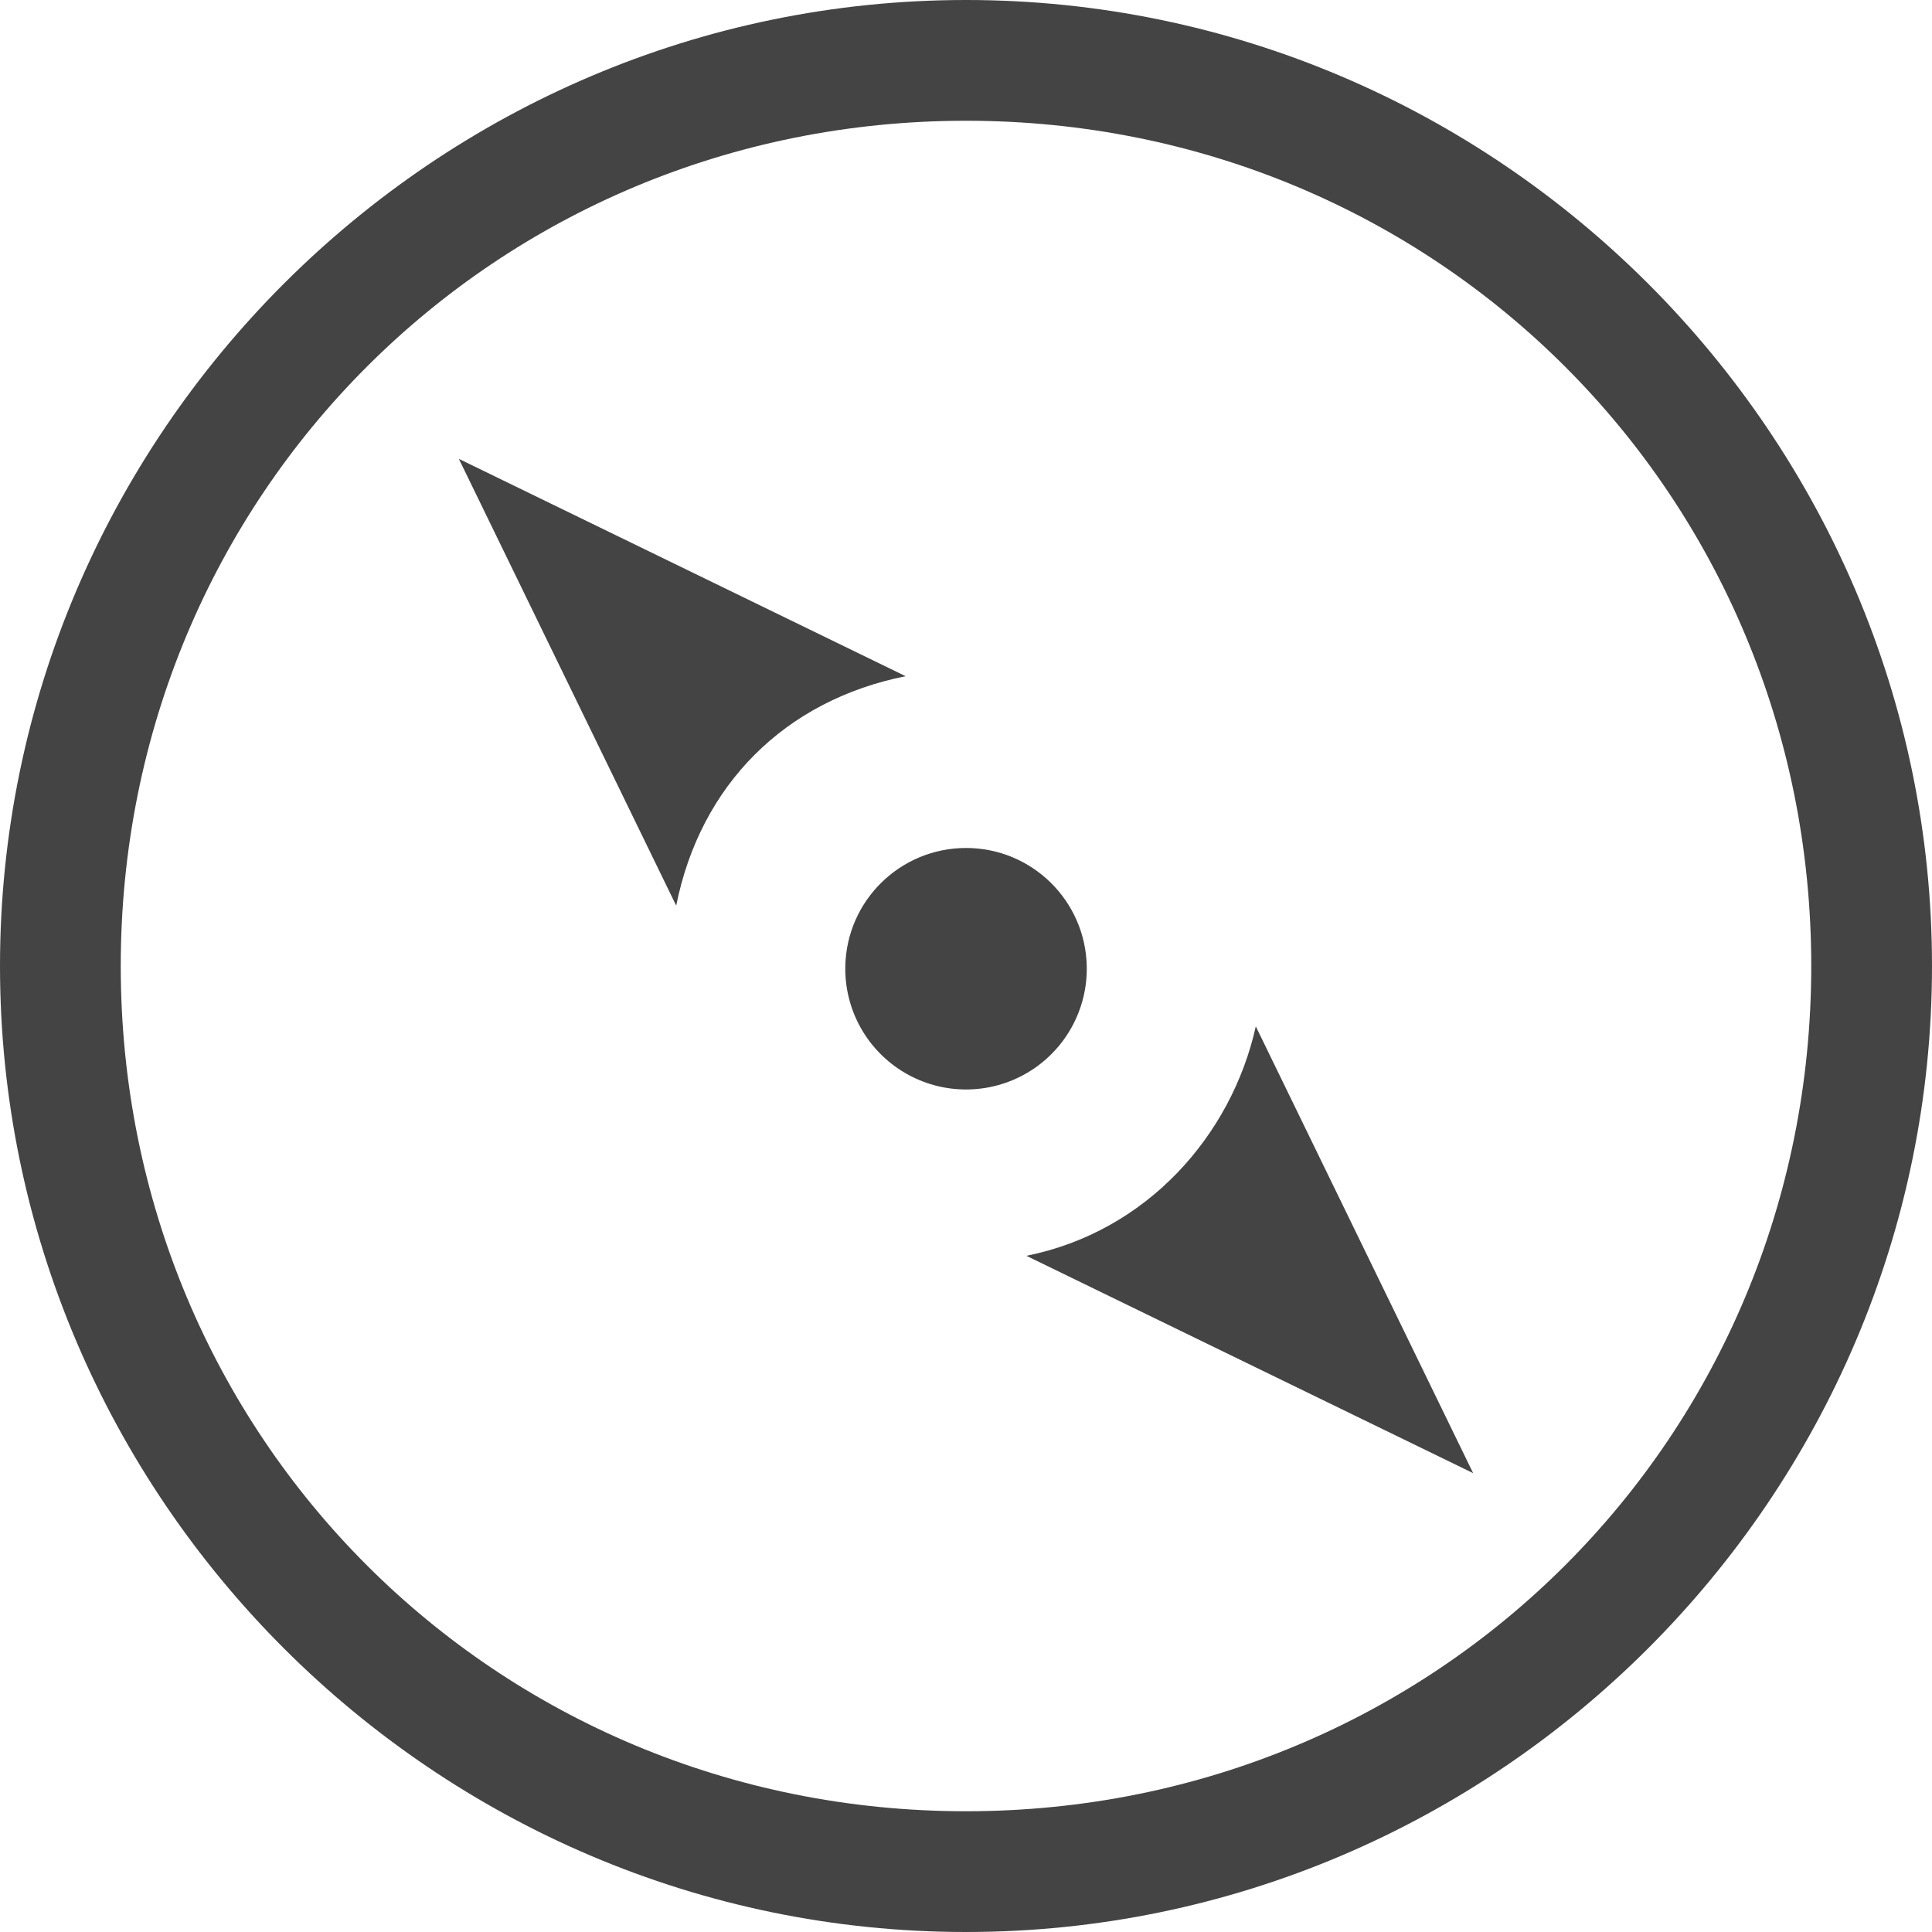
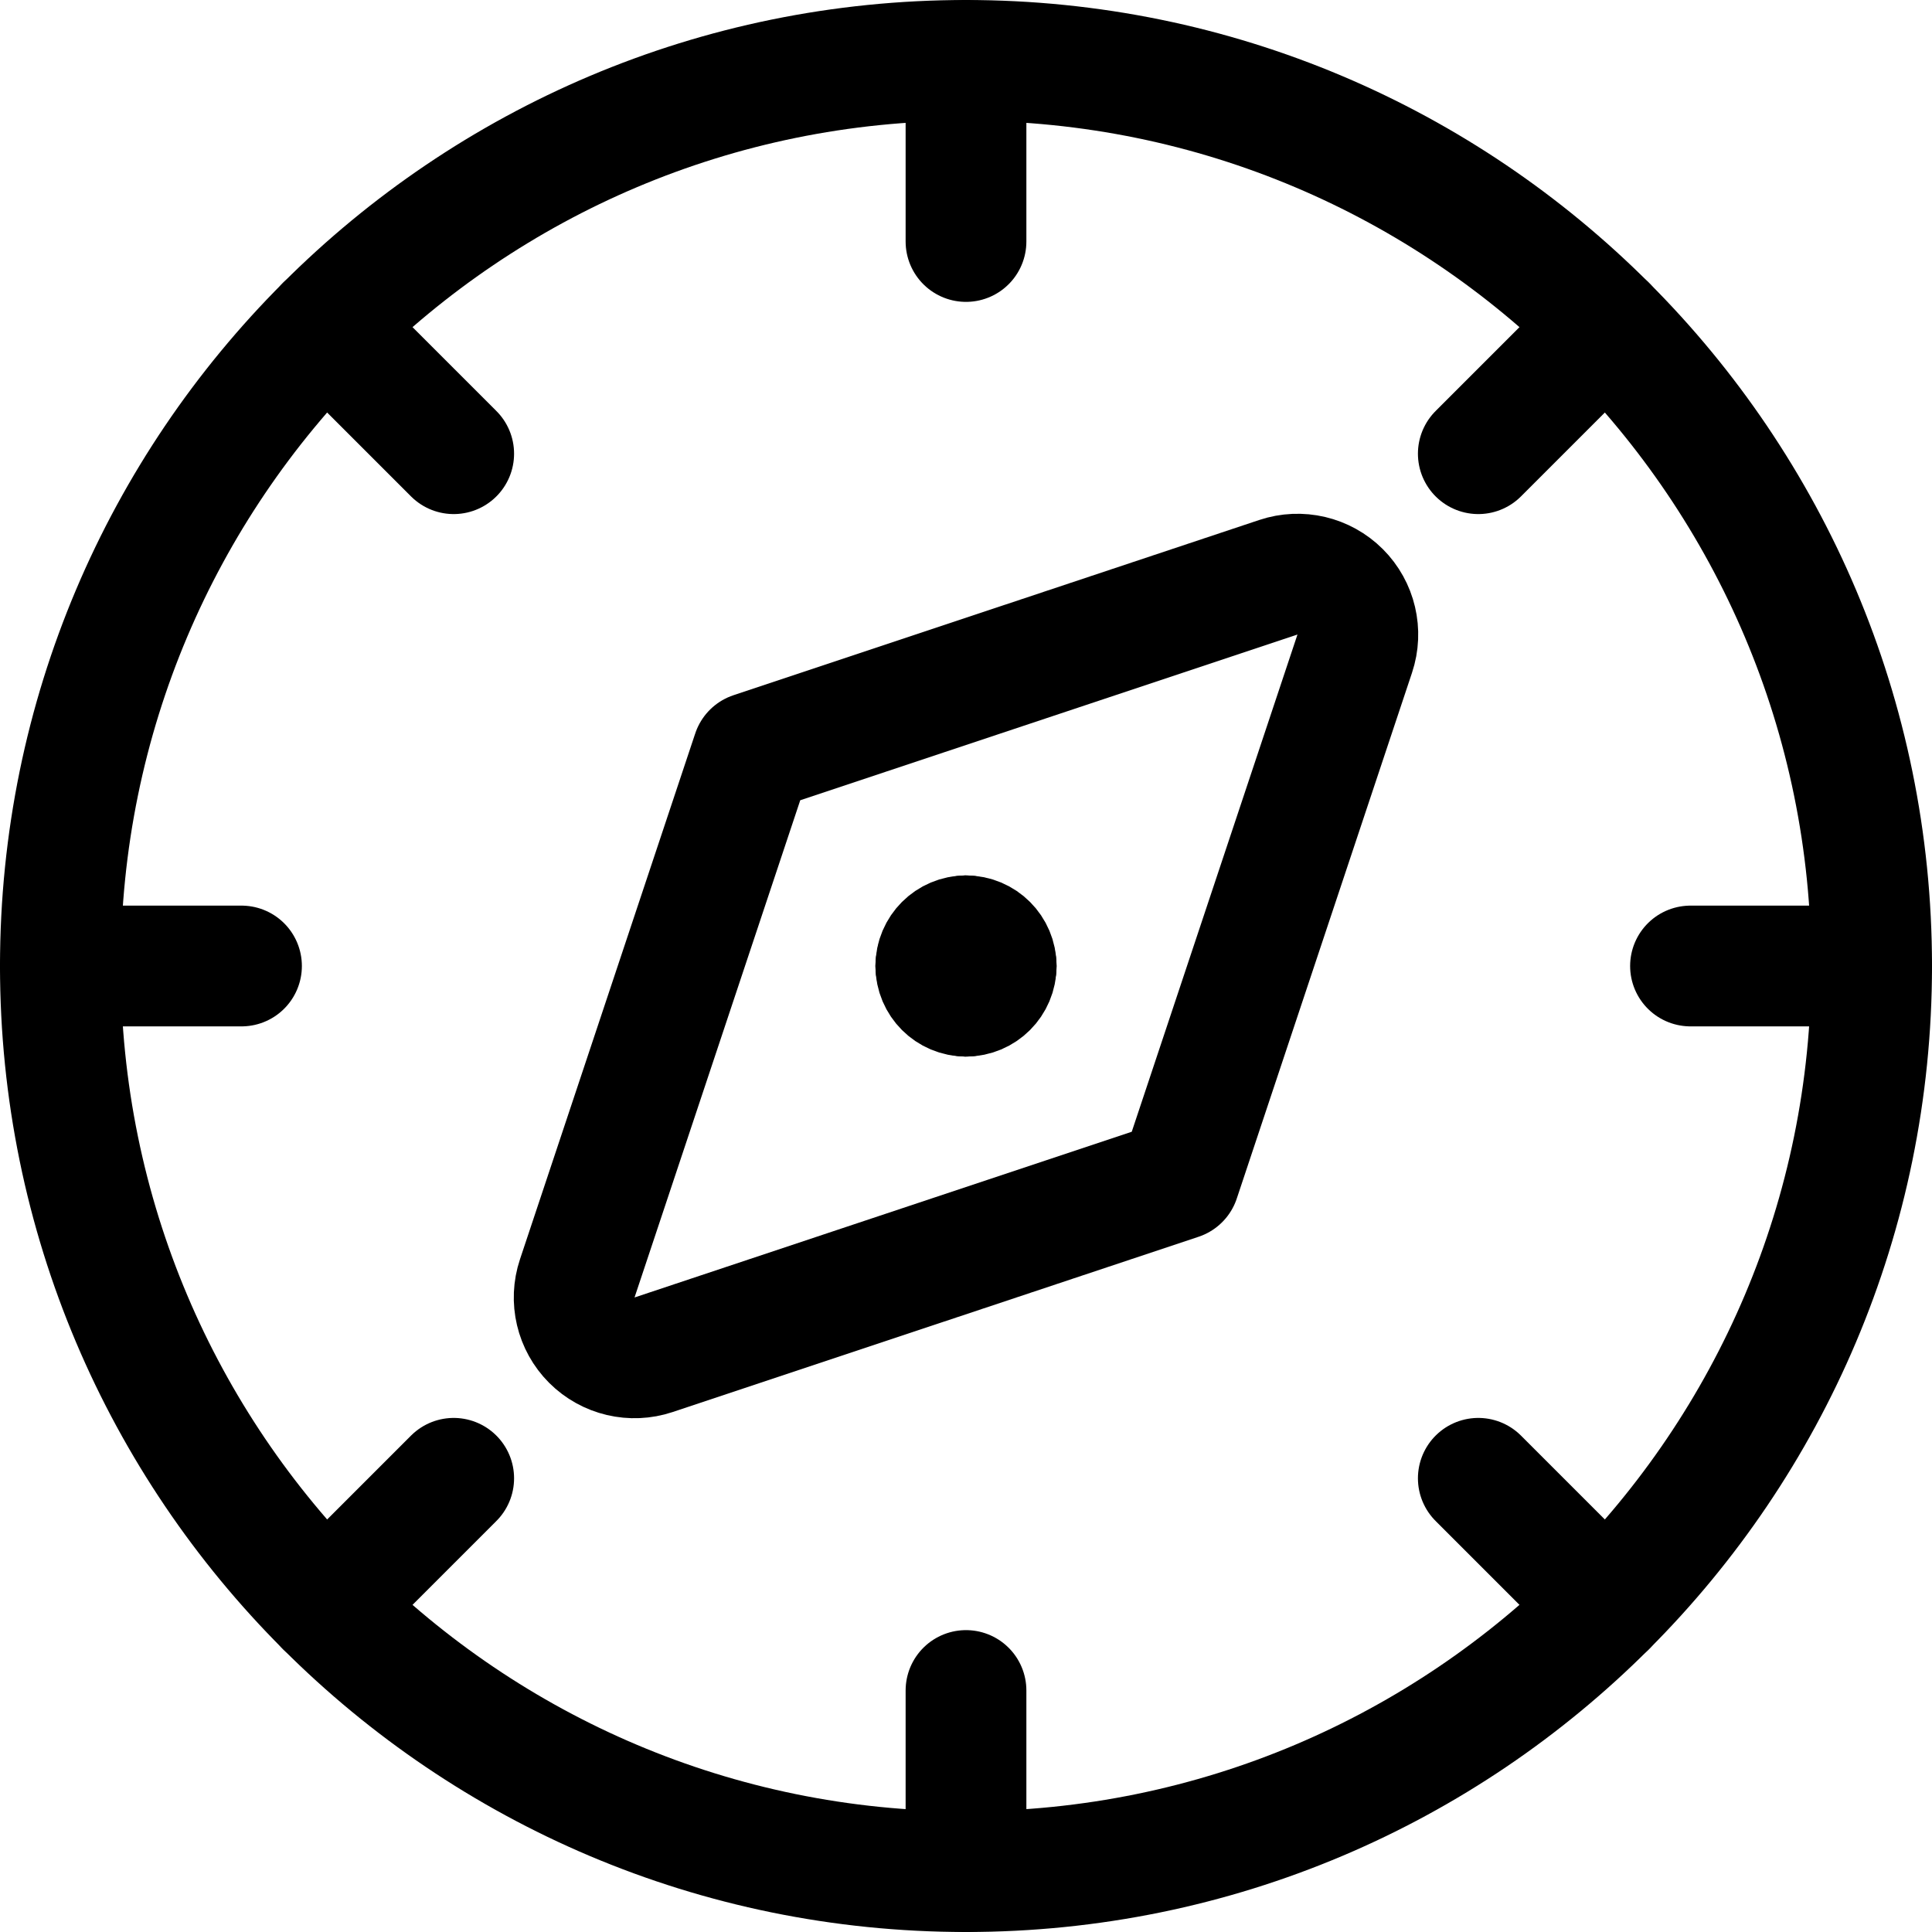
- <svg xmlns="http://www.w3.org/2000/svg" viewBox="0 0 32 32">
-   <path fill="#444" d="M16 2c7.8 0 14 6.2 14 14s-6.2 14-14 14S2 23.8 2 16 8.2 2 16 2zm0-2C7.2 0 0 7.2 0 16s7.2 16 16 16 16-7.2 16-16S24.8 0 16 0z" />
-   <path fill="#444" d="M18 16a2 2 0 11-3.999.001A2 2 0 0118 16zm-3-4.8L7.6 7.6l3.6 7.4c.4-2 1.8-3.4 3.8-3.8zm5.8 5.8c-.4 1.8-1.8 3.4-3.8 3.8l7.4 3.6-3.6-7.4z" />
+ <svg xmlns="http://www.w3.org/2000/svg" viewBox="0 0 24 24">
+   <defs>
+     <style>.a{fill:none;stroke:currentColor;stroke-linecap:round;stroke-linejoin:round;stroke-width:1.5px;}</style>
+   </defs>
+   <circle class="a" cx="12" cy="12" r="11.25" />
+   <path class="a" d="M16.648,7.352a.75.75,0,0,0-.768-.181L9.348,9.348,7.171,15.88a.75.75,0,0,0,.949.949l6.532-2.177L16.829,8.12A.75.75,0,0,0,16.648,7.352Z" />
+   <line class="a" x1="12" y1="0.75" x2="12" y2="3" />
+   <line class="a" x1="19.955" y1="4.045" x2="18.364" y2="5.636" />
+   <line class="a" x1="23.25" y1="12" x2="21" y2="12" />
+   <line class="a" x1="19.955" y1="19.955" x2="18.364" y2="18.364" />
+   <line class="a" x1="12" y1="23.25" x2="12" y2="21" />
+   <line class="a" x1="4.045" y1="19.955" x2="5.636" y2="18.364" />
+   <line class="a" x1="0.75" y1="12" x2="3" y2="12" />
+   <line class="a" x1="4.045" y1="4.045" x2="5.636" y2="5.636" />
+   <path class="a" d="M12,11.625a.375.375,0,0,1,.375.375" />
+   <path class="a" d="M11.625,12A.375.375,0,0,1,12,11.625" />
+   <path class="a" d="M12,12.375A.375.375,0,0,1,11.625,12" />
+   <path class="a" d="M12.375,12a.375.375,0,0,1-.375.375" />
</svg>
